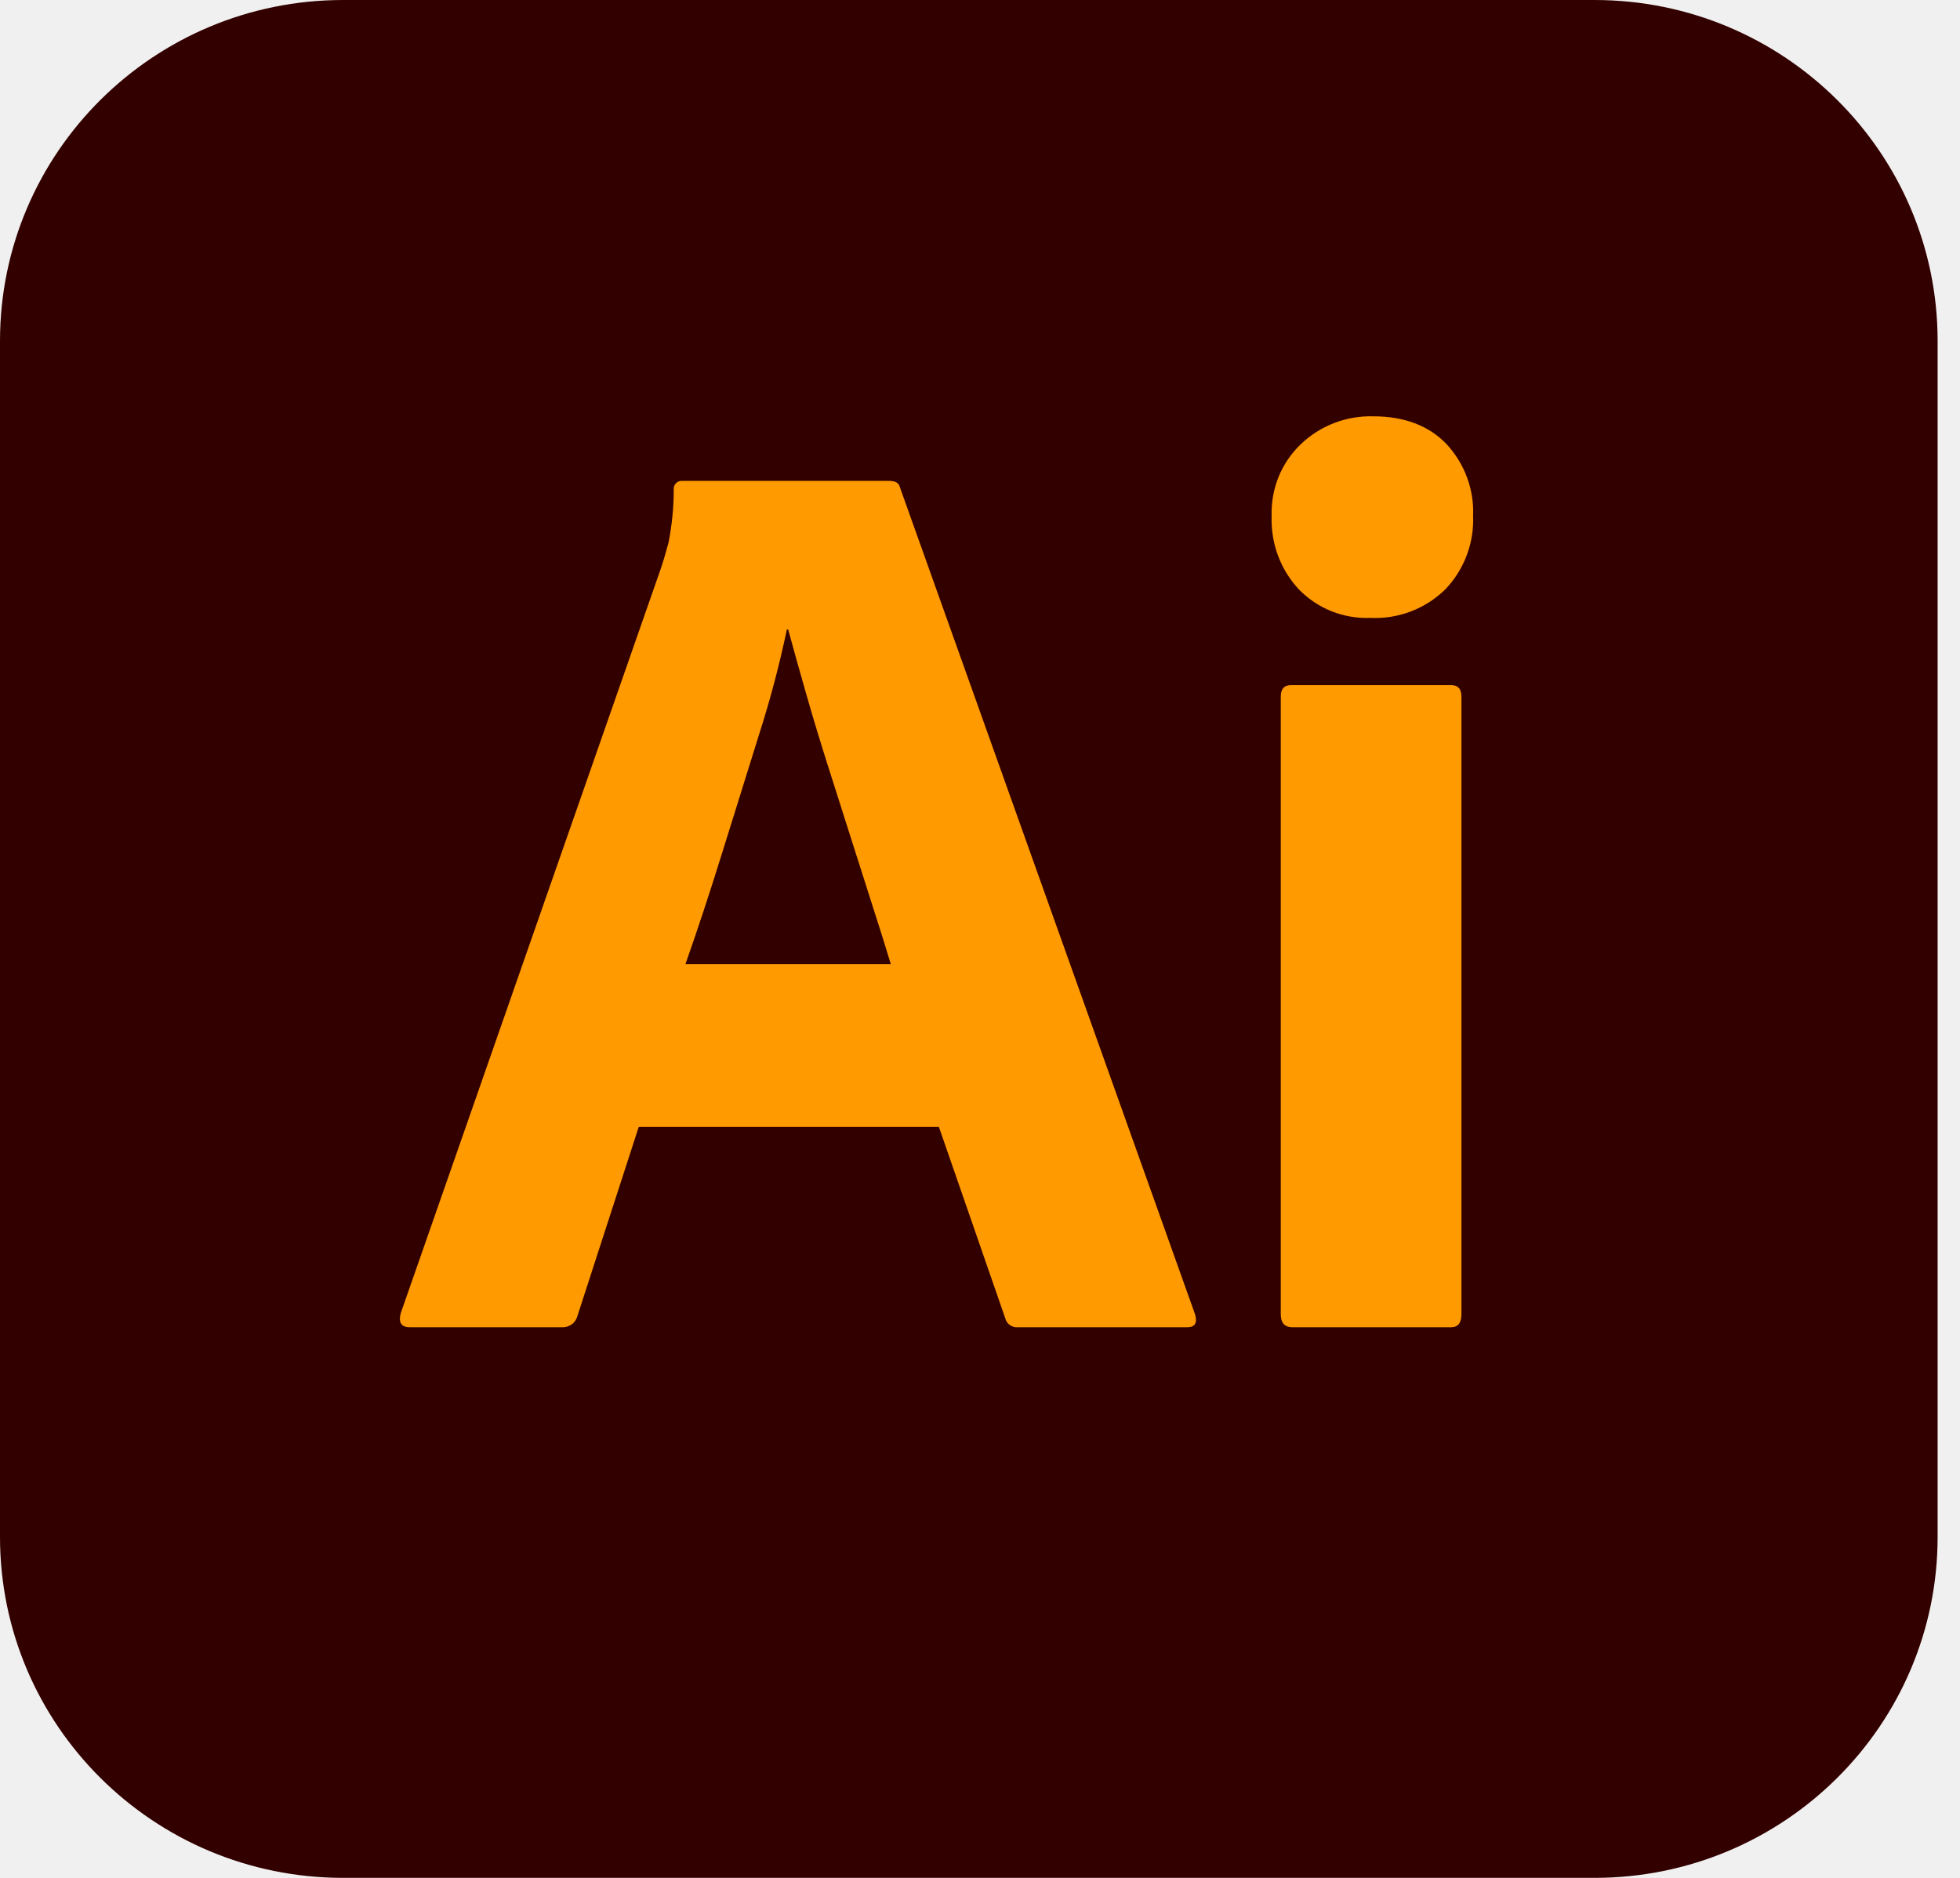
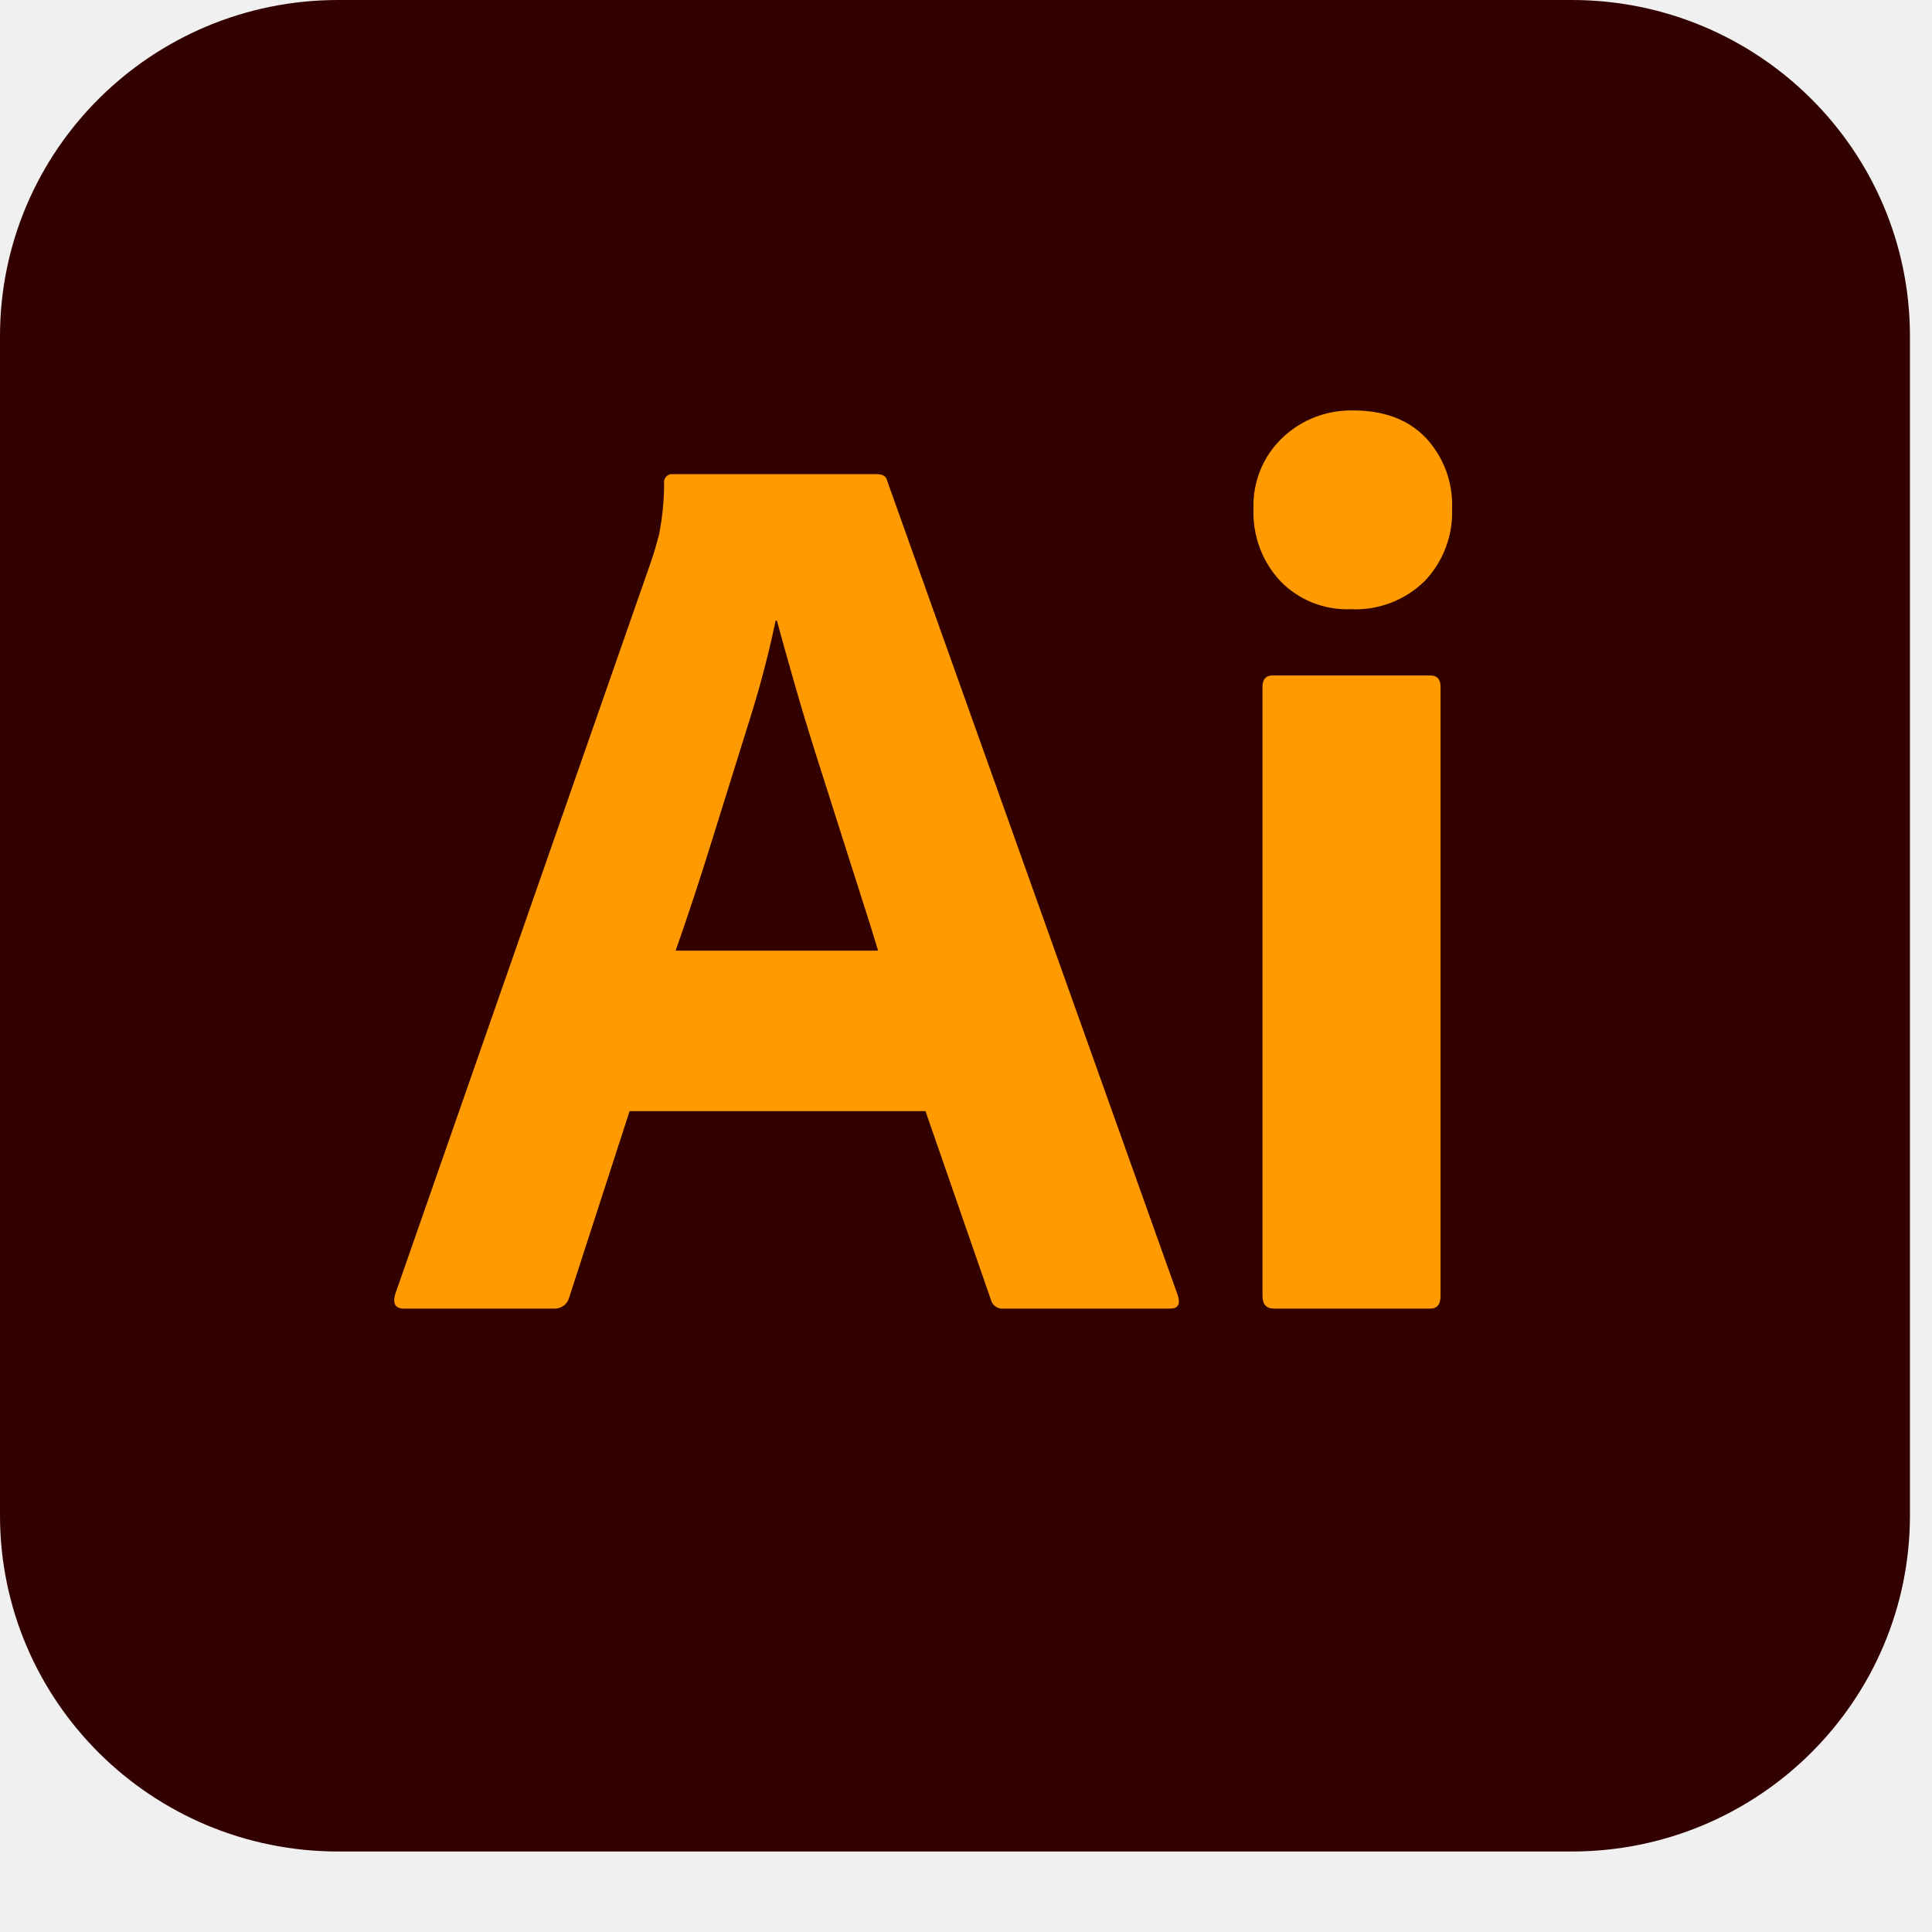
- <svg xmlns="http://www.w3.org/2000/svg" width="24" height="23" viewBox="0 0 24 23" fill="none">
-   <g clip-path="url(#clip0_2039_223)">
-     <path d="M19.524 0H4.201C1.881 0 0 1.87 0 4.177V18.823C0 21.13 1.881 23 4.201 23H19.524C21.845 23 23.726 21.13 23.726 18.823V4.177C23.726 1.87 21.845 0 19.524 0Z" fill="#300" />
-     <path d="M11.497 13.803H7.821L7.072 16.113C7.062 16.155 7.038 16.193 7.003 16.219 6.968 16.245 6.925 16.258 6.881 16.256H5.019C4.913 16.256 4.876 16.198 4.908 16.081L8.091 6.966C8.123 6.872 8.155 6.763 8.187 6.642 8.228 6.431 8.25 6.216 8.25 6.001 8.248 5.986 8.249 5.971 8.254 5.956 8.259 5.942 8.267 5.929 8.278 5.918 8.289 5.907 8.302 5.899 8.317 5.894 8.331 5.89 8.347 5.888 8.362 5.89H10.892C10.966 5.89 11.009 5.917 11.02 5.97L14.633 16.097C14.664 16.203 14.633 16.256 14.537 16.256H12.468C12.432 16.26 12.397 16.25 12.367 16.23 12.338 16.21 12.317 16.179 12.309 16.145L11.497 13.803ZM8.393 11.809H10.908C10.845 11.598 10.77 11.361 10.685 11.097 10.6 10.833 10.51 10.551 10.415 10.25 10.319 9.949 10.224 9.649 10.128 9.348 10.033 9.047 9.945 8.757 9.866 8.478 9.786 8.198 9.714 7.943 9.651 7.71H9.635C9.545 8.138 9.434 8.56 9.301 8.976 9.152 9.451 9.001 9.936 8.847 10.432 8.693 10.928 8.542 11.387 8.393 11.809ZM16.781 7.568C16.619 7.574 16.457 7.547 16.306 7.487 16.155 7.427 16.019 7.336 15.906 7.22 15.793 7.099 15.705 6.957 15.648 6.802 15.591 6.647 15.565 6.483 15.571 6.318 15.566 6.154 15.595 5.992 15.656 5.841 15.718 5.689 15.811 5.552 15.93 5.439 16.047 5.327 16.185 5.24 16.337 5.181 16.489 5.123 16.65 5.095 16.813 5.099 17.195 5.099 17.495 5.213 17.712 5.439 17.822 5.557 17.907 5.695 17.963 5.846 18.019 5.997 18.045 6.157 18.038 6.318 18.045 6.483 18.018 6.648 17.959 6.803 17.901 6.958 17.811 7.1 17.696 7.22 17.576 7.337 17.433 7.429 17.275 7.489 17.118 7.549 16.95 7.576 16.781 7.568ZM15.683 16.097V8.533C15.683 8.438 15.725 8.391 15.81 8.391H17.768C17.853 8.391 17.895 8.438 17.895 8.533V16.097C17.895 16.203 17.853 16.256 17.768 16.256H15.826C15.731 16.256 15.683 16.203 15.683 16.097Z" fill="#ff9a00" />
-   </g>
-   <defs>
-     <clipPath id="clip0_2039_223">
-       <path fill="#fff" d="M0 0H24V23H0z" />
-     </clipPath>
-   </defs>
+ <svg xmlns="http://www.w3.org/2000/svg" width="24" height="24" viewBox="0 0 24 24" fill="none">
+   <path d="M19.524 0H4.201C1.881 0 0 1.87 0 4.177V18.823C0 21.13 1.881 23 4.201 23H19.524C21.845 23 23.726 21.13 23.726 18.823V4.177C23.726 1.87 21.845 0 19.524 0Z" fill="#300" />
+   <path d="M11.497 13.803H7.821L7.072 16.113C7.062 16.155 7.038 16.193 7.003 16.219 6.968 16.245 6.925 16.258 6.881 16.256H5.019C4.913 16.256 4.876 16.198 4.908 16.081L8.091 6.966C8.123 6.872 8.155 6.763 8.187 6.642 8.228 6.431 8.25 6.216 8.25 6.001 8.248 5.986 8.249 5.971 8.254 5.956 8.259 5.942 8.267 5.929 8.278 5.918 8.289 5.907 8.302 5.899 8.317 5.894 8.331 5.89 8.347 5.888 8.362 5.89H10.892C10.966 5.89 11.009 5.917 11.02 5.97L14.633 16.097C14.664 16.203 14.633 16.256 14.537 16.256H12.468C12.432 16.26 12.397 16.25 12.367 16.23 12.338 16.21 12.317 16.179 12.309 16.145L11.497 13.803ZM8.393 11.809H10.908C10.845 11.598 10.77 11.361 10.685 11.097 10.6 10.833 10.51 10.551 10.415 10.25 10.319 9.949 10.224 9.649 10.128 9.348 10.033 9.047 9.945 8.757 9.866 8.478 9.786 8.198 9.714 7.943 9.651 7.71H9.635C9.545 8.138 9.434 8.56 9.301 8.976 9.152 9.451 9.001 9.936 8.847 10.432 8.693 10.928 8.542 11.387 8.393 11.809ZM16.781 7.568C16.619 7.574 16.457 7.547 16.306 7.487 16.155 7.427 16.019 7.336 15.906 7.22 15.793 7.099 15.705 6.957 15.648 6.802 15.591 6.647 15.565 6.483 15.571 6.318 15.566 6.154 15.595 5.992 15.656 5.841 15.718 5.689 15.811 5.552 15.93 5.439 16.047 5.327 16.185 5.24 16.337 5.181 16.489 5.123 16.65 5.095 16.813 5.099 17.195 5.099 17.495 5.213 17.712 5.439 17.822 5.557 17.907 5.695 17.963 5.846 18.019 5.997 18.045 6.157 18.038 6.318 18.045 6.483 18.018 6.648 17.959 6.803 17.901 6.958 17.811 7.1 17.696 7.22 17.576 7.337 17.433 7.429 17.275 7.489 17.118 7.549 16.95 7.576 16.781 7.568ZM15.683 16.097V8.533C15.683 8.438 15.725 8.391 15.81 8.391H17.768C17.853 8.391 17.895 8.438 17.895 8.533V16.097C17.895 16.203 17.853 16.256 17.768 16.256H15.826C15.731 16.256 15.683 16.203 15.683 16.097Z" fill="#ff9a00" />
</svg>
